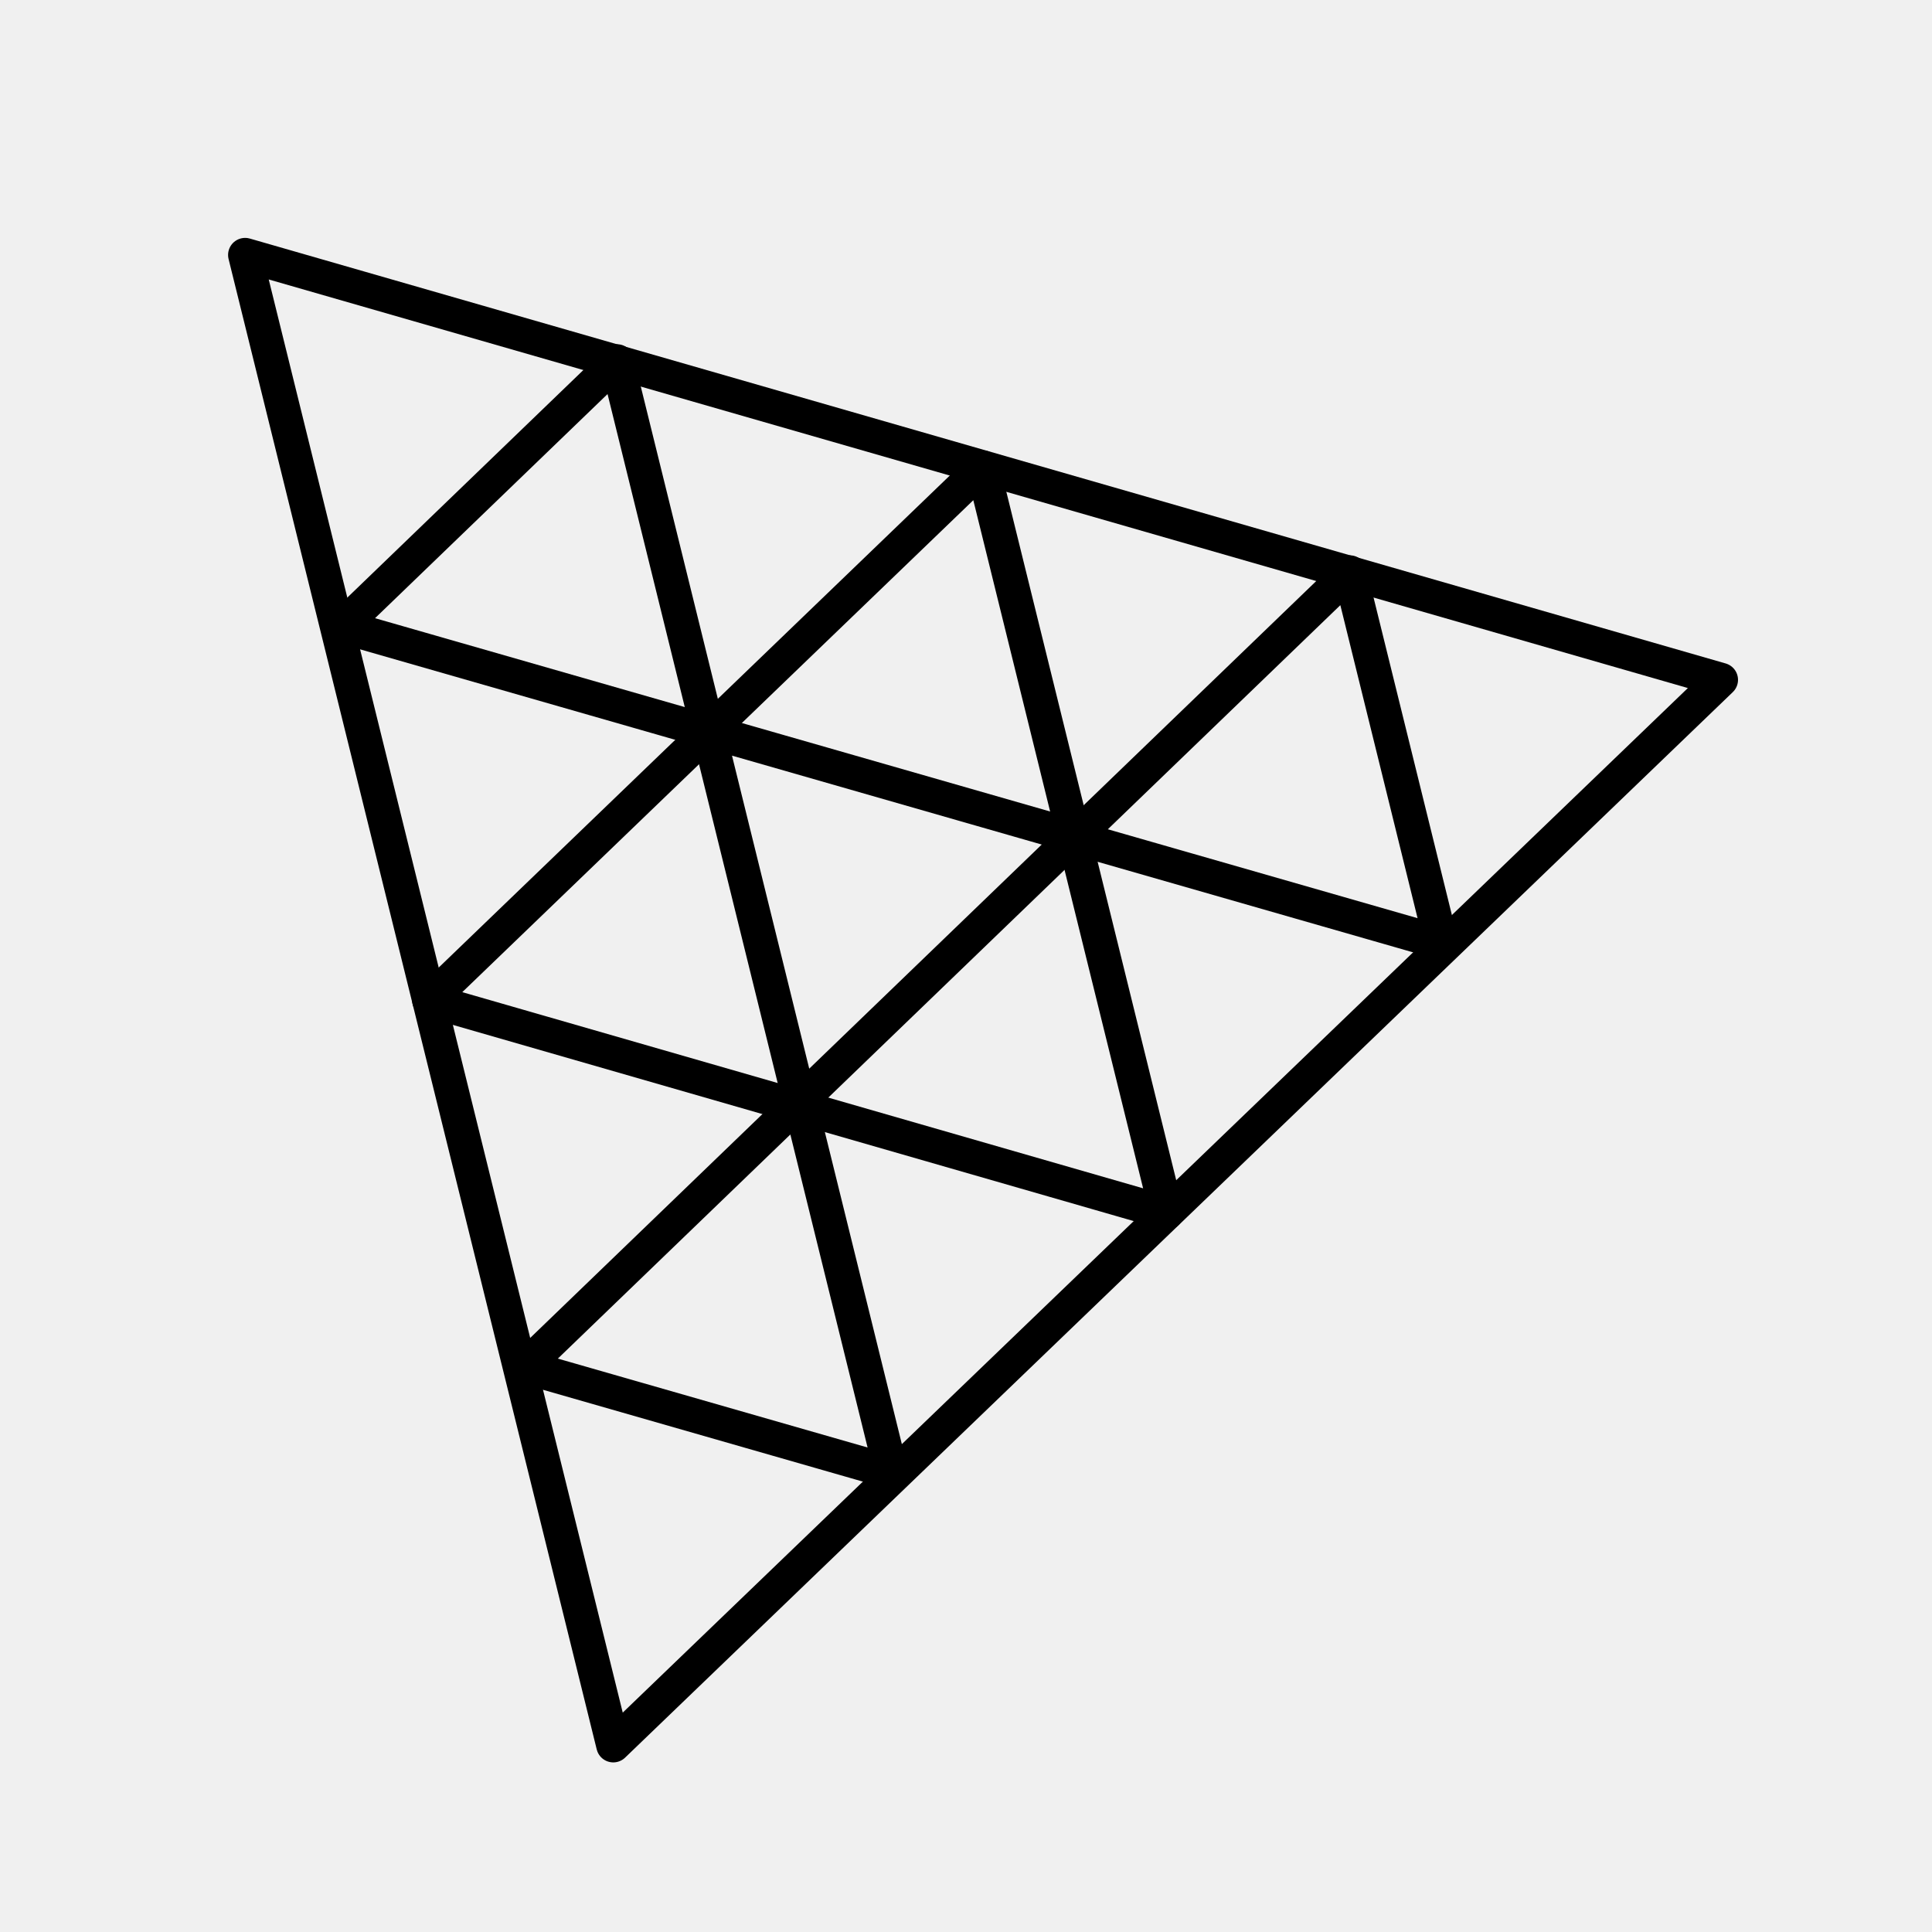
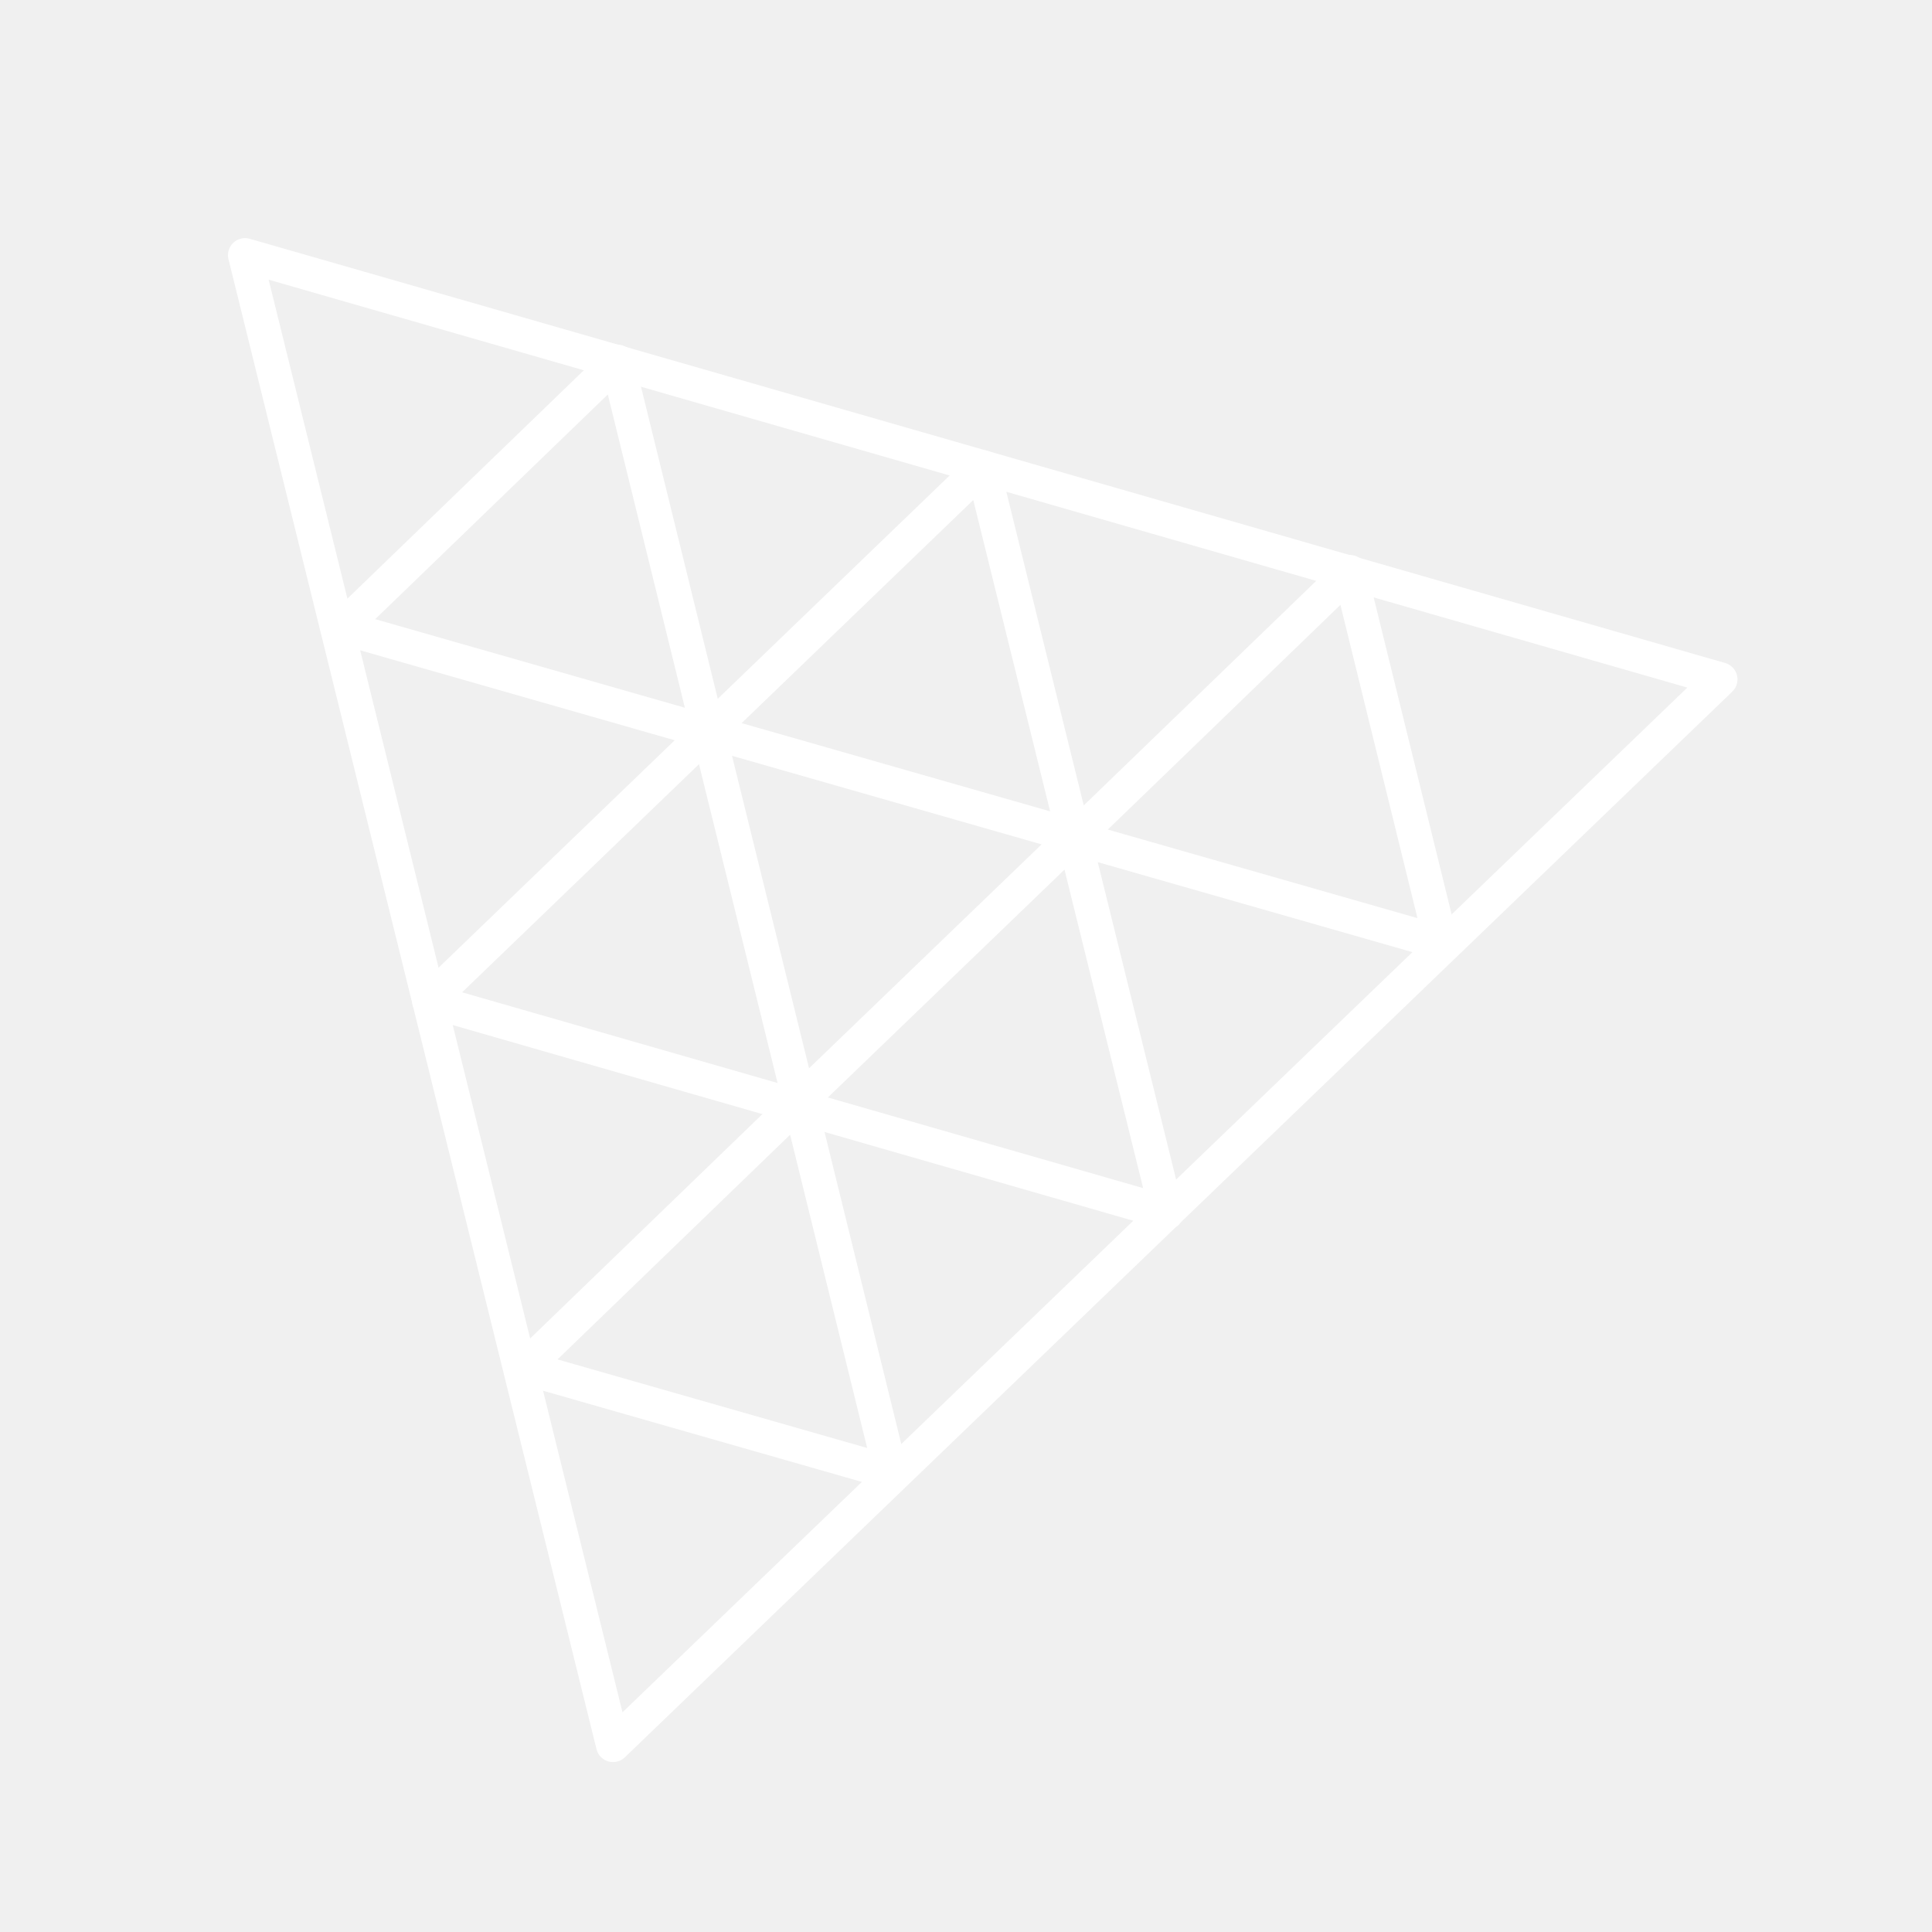
- <svg xmlns="http://www.w3.org/2000/svg" fill="none" stroke-linecap="square" stroke-miterlimit="10" version="1.1" viewBox="0 0 226.77 226.77">
-   <g transform="translate(8.964 4.2527)" fill-rule="evenodd" stroke="#000" stroke-linecap="butt" stroke-linejoin="round" stroke-width="4">
-     <path d="m63.02 200.61-43.213-174.94 173.23 49.874z" />
-     <path d="m106.39 50.612 21.591 87.496-86.567-24.945z" />
-     <path d="m84.91 125.03-10.724-43.465 43.008 12.346z" />
-     <path d="m63.458 38.153 10.724 43.465-43.008-12.346z" />
-     <path d="m149.47 62.93 10.724 43.465-43.008-12.346z" />
-     <path d="m84.915 125.06 10.724 43.465-43.008-12.346z" />
+ <svg xmlns="http://www.w3.org/2000/svg" version="1.1" id="Layer_1" x="0px" y="0px" viewBox="0 0 226.8 226.8" style="enable-background:new 0 0 226.8 226.8;" xml:space="preserve">
+   <style type="text/css">
+ 	.st0{fill:none;stroke:#FFFFFF;stroke-width:4;stroke-linejoin:round;stroke-miterlimit:10;}
+     </style>
+   <g transform="translate(8.964 4.2527)">
+     <path class="st0" d="M63,200.6L19.8,25.7L193,75.5L63,200.6z" />
+     <path class="st0" d="M106.4,50.6l21.6,87.5l-86.6-24.9L106.4,50.6z" />
+     <path class="st0" d="M84.9,125L74.2,81.6l43,12.3L84.9,125z" />
+     <path class="st0" d="M63.5,38.2l10.7,43.5l-43-12.3L63.5,38.2z" />
+     <path class="st0" d="M149.5,62.9l10.7,43.5l-43-12.3L149.5,62.9z" />
+     <path class="st0" d="M84.9,125.1l10.7,43.5l-43-12.3L84.9,125.1z" />
  </g>
</svg>
